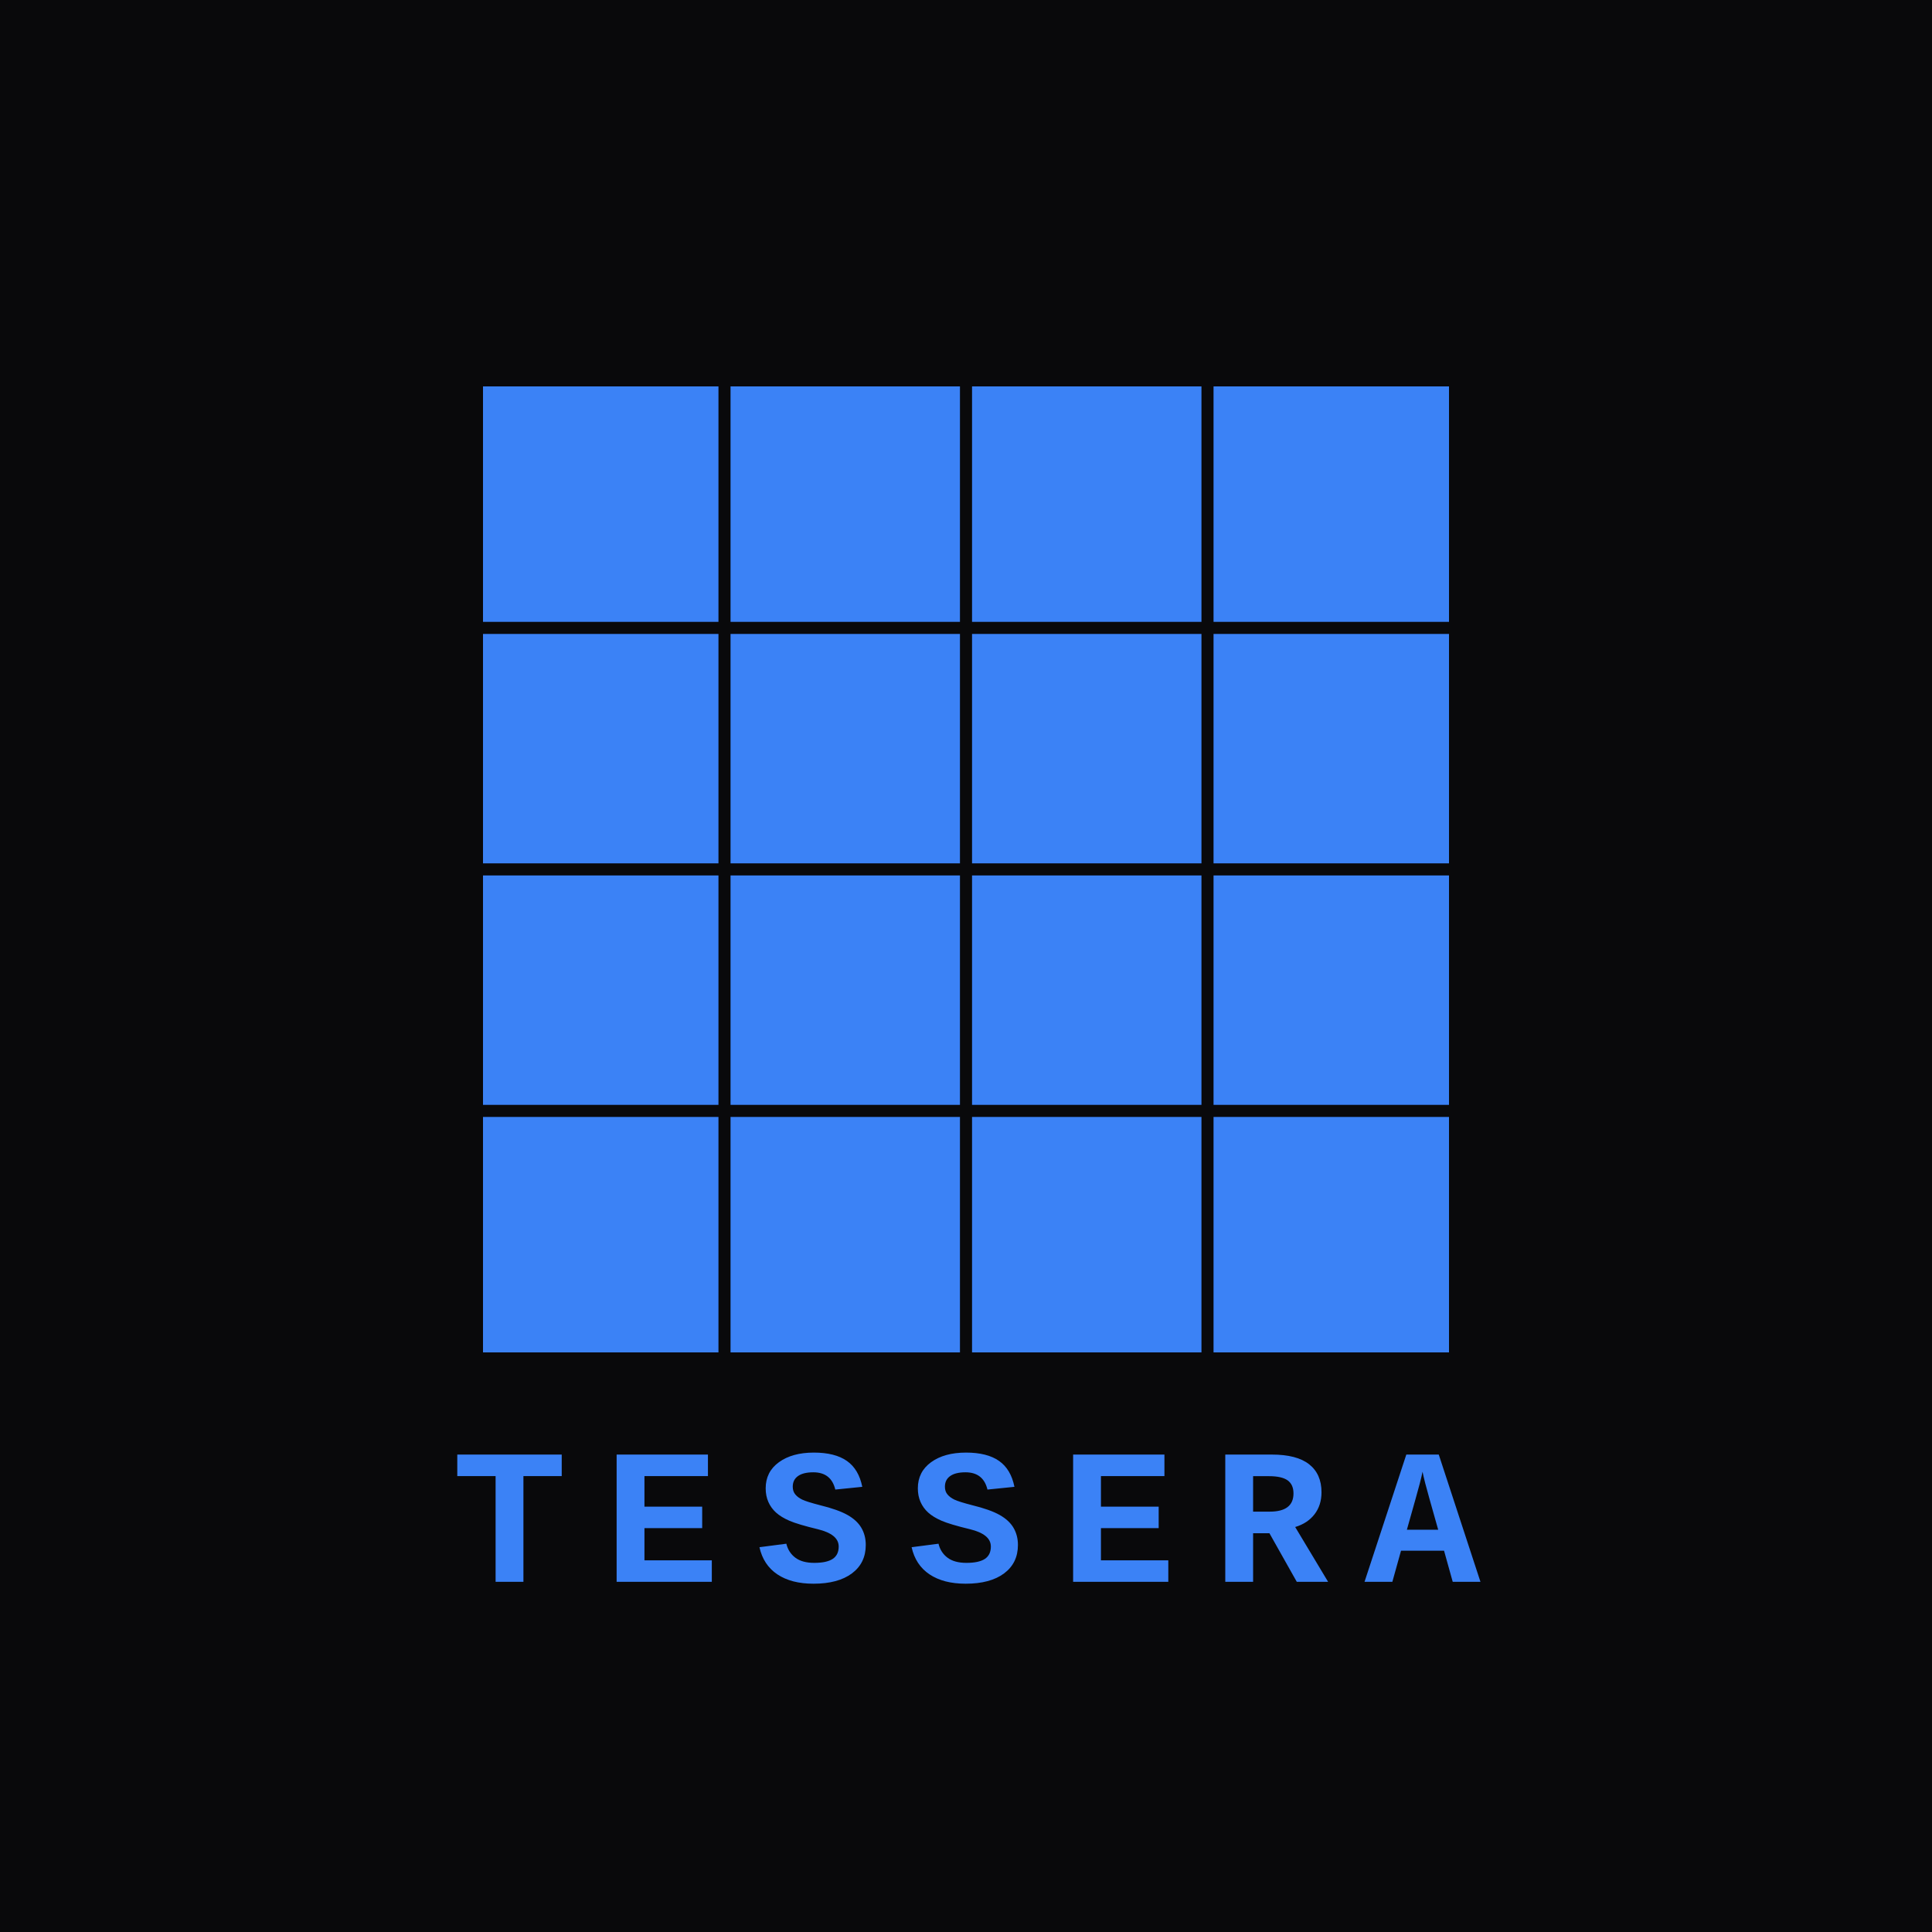
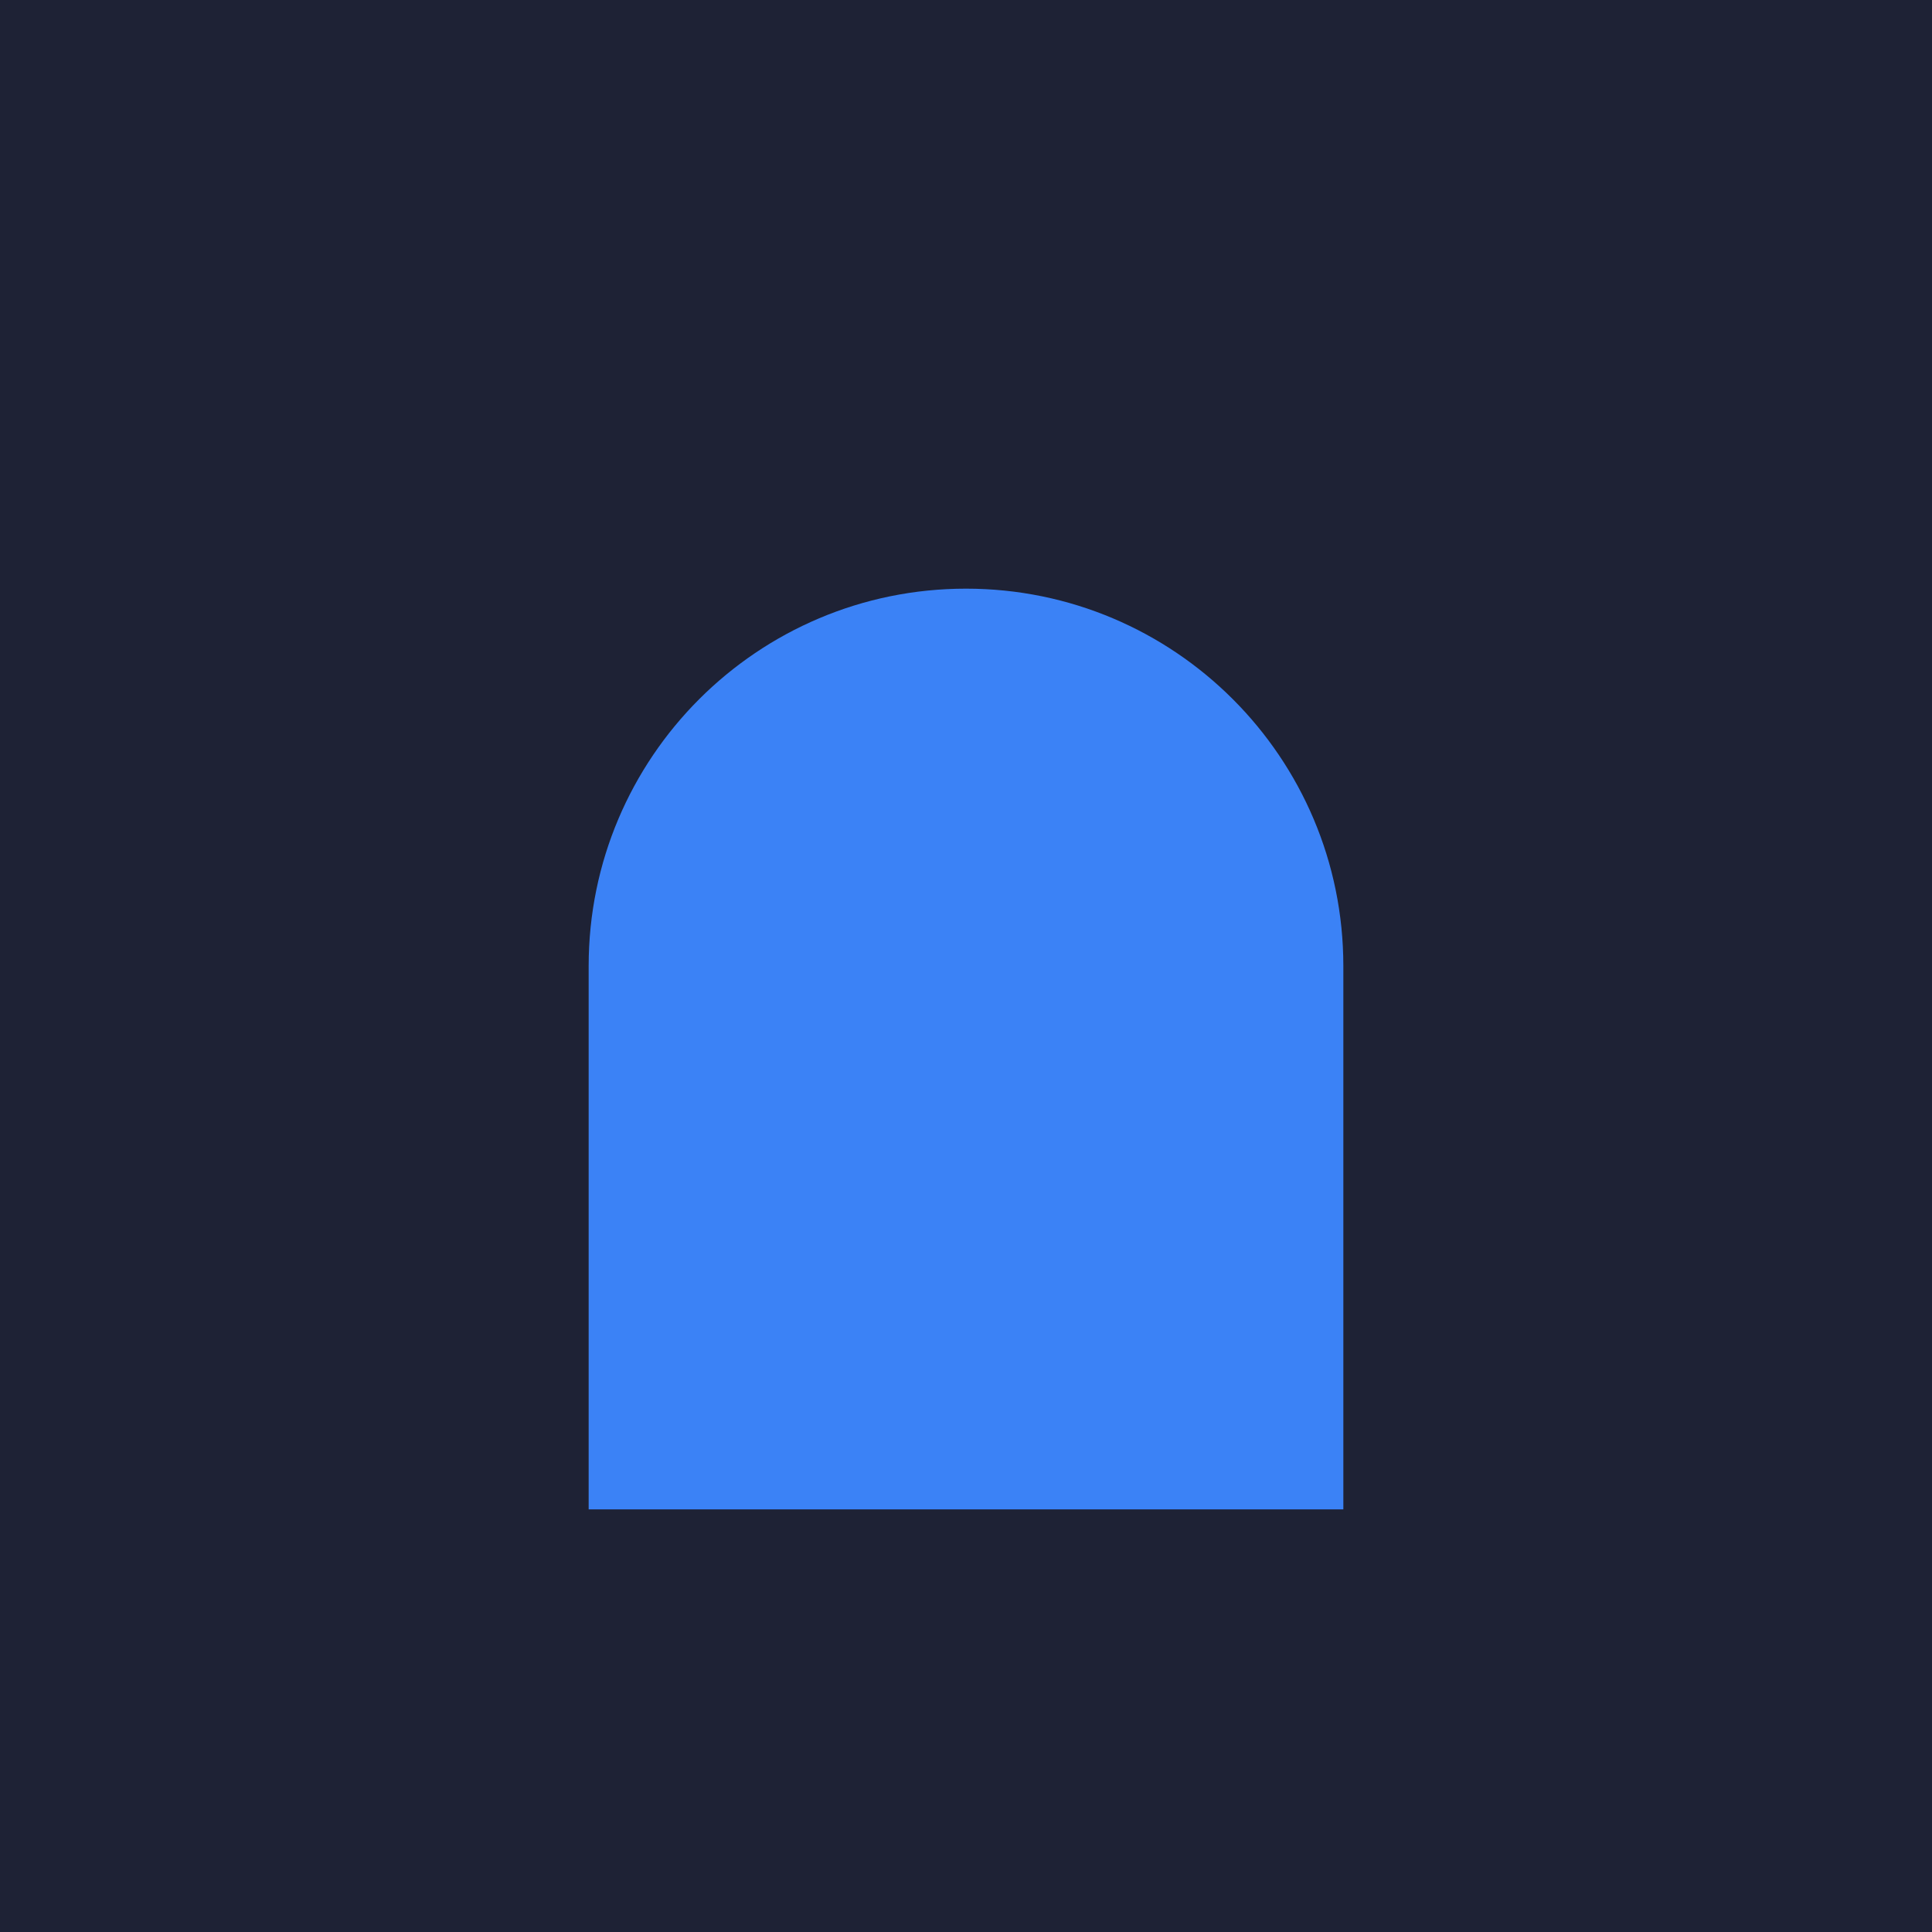
<svg xmlns="http://www.w3.org/2000/svg" width="512" height="512" viewBox="0 0 512 512">
-   <rect width="512" height="512" fill="#09090b" />
-   <g transform="translate(256, 256) scale(0.8) translate(-256, -256)">
-     <g transform="translate(96, 64)">
-       <rect width="320" height="320" fill="#3b82f6" />
-       <rect x="0" y="78" width="320" height="4" fill="#09090b" />
-       <rect x="0" y="158" width="320" height="4" fill="#09090b" />
-       <rect x="0" y="238" width="320" height="4" fill="#09090b" />
-       <rect x="78" y="0" width="4" height="320" fill="#09090b" />
-       <rect x="158" y="0" width="4" height="320" fill="#09090b" />
-       <rect x="238" y="0" width="4" height="320" fill="#09090b" />
-     </g>
-     <text x="256" y="460" text-anchor="middle" fill="#3b82f6" font-family="'JetBrains Mono', 'Courier New', monospace" font-size="64" font-weight="700" letter-spacing="12">TESSERA</text>
-   </g>
+   <rect width="512" height="512" fill="#1e2235" />
+   <path d="M156,400 L156,256 A100,100 0 0 1 356,256 L356,400 Z" fill="#3b82f6" />
</svg>
